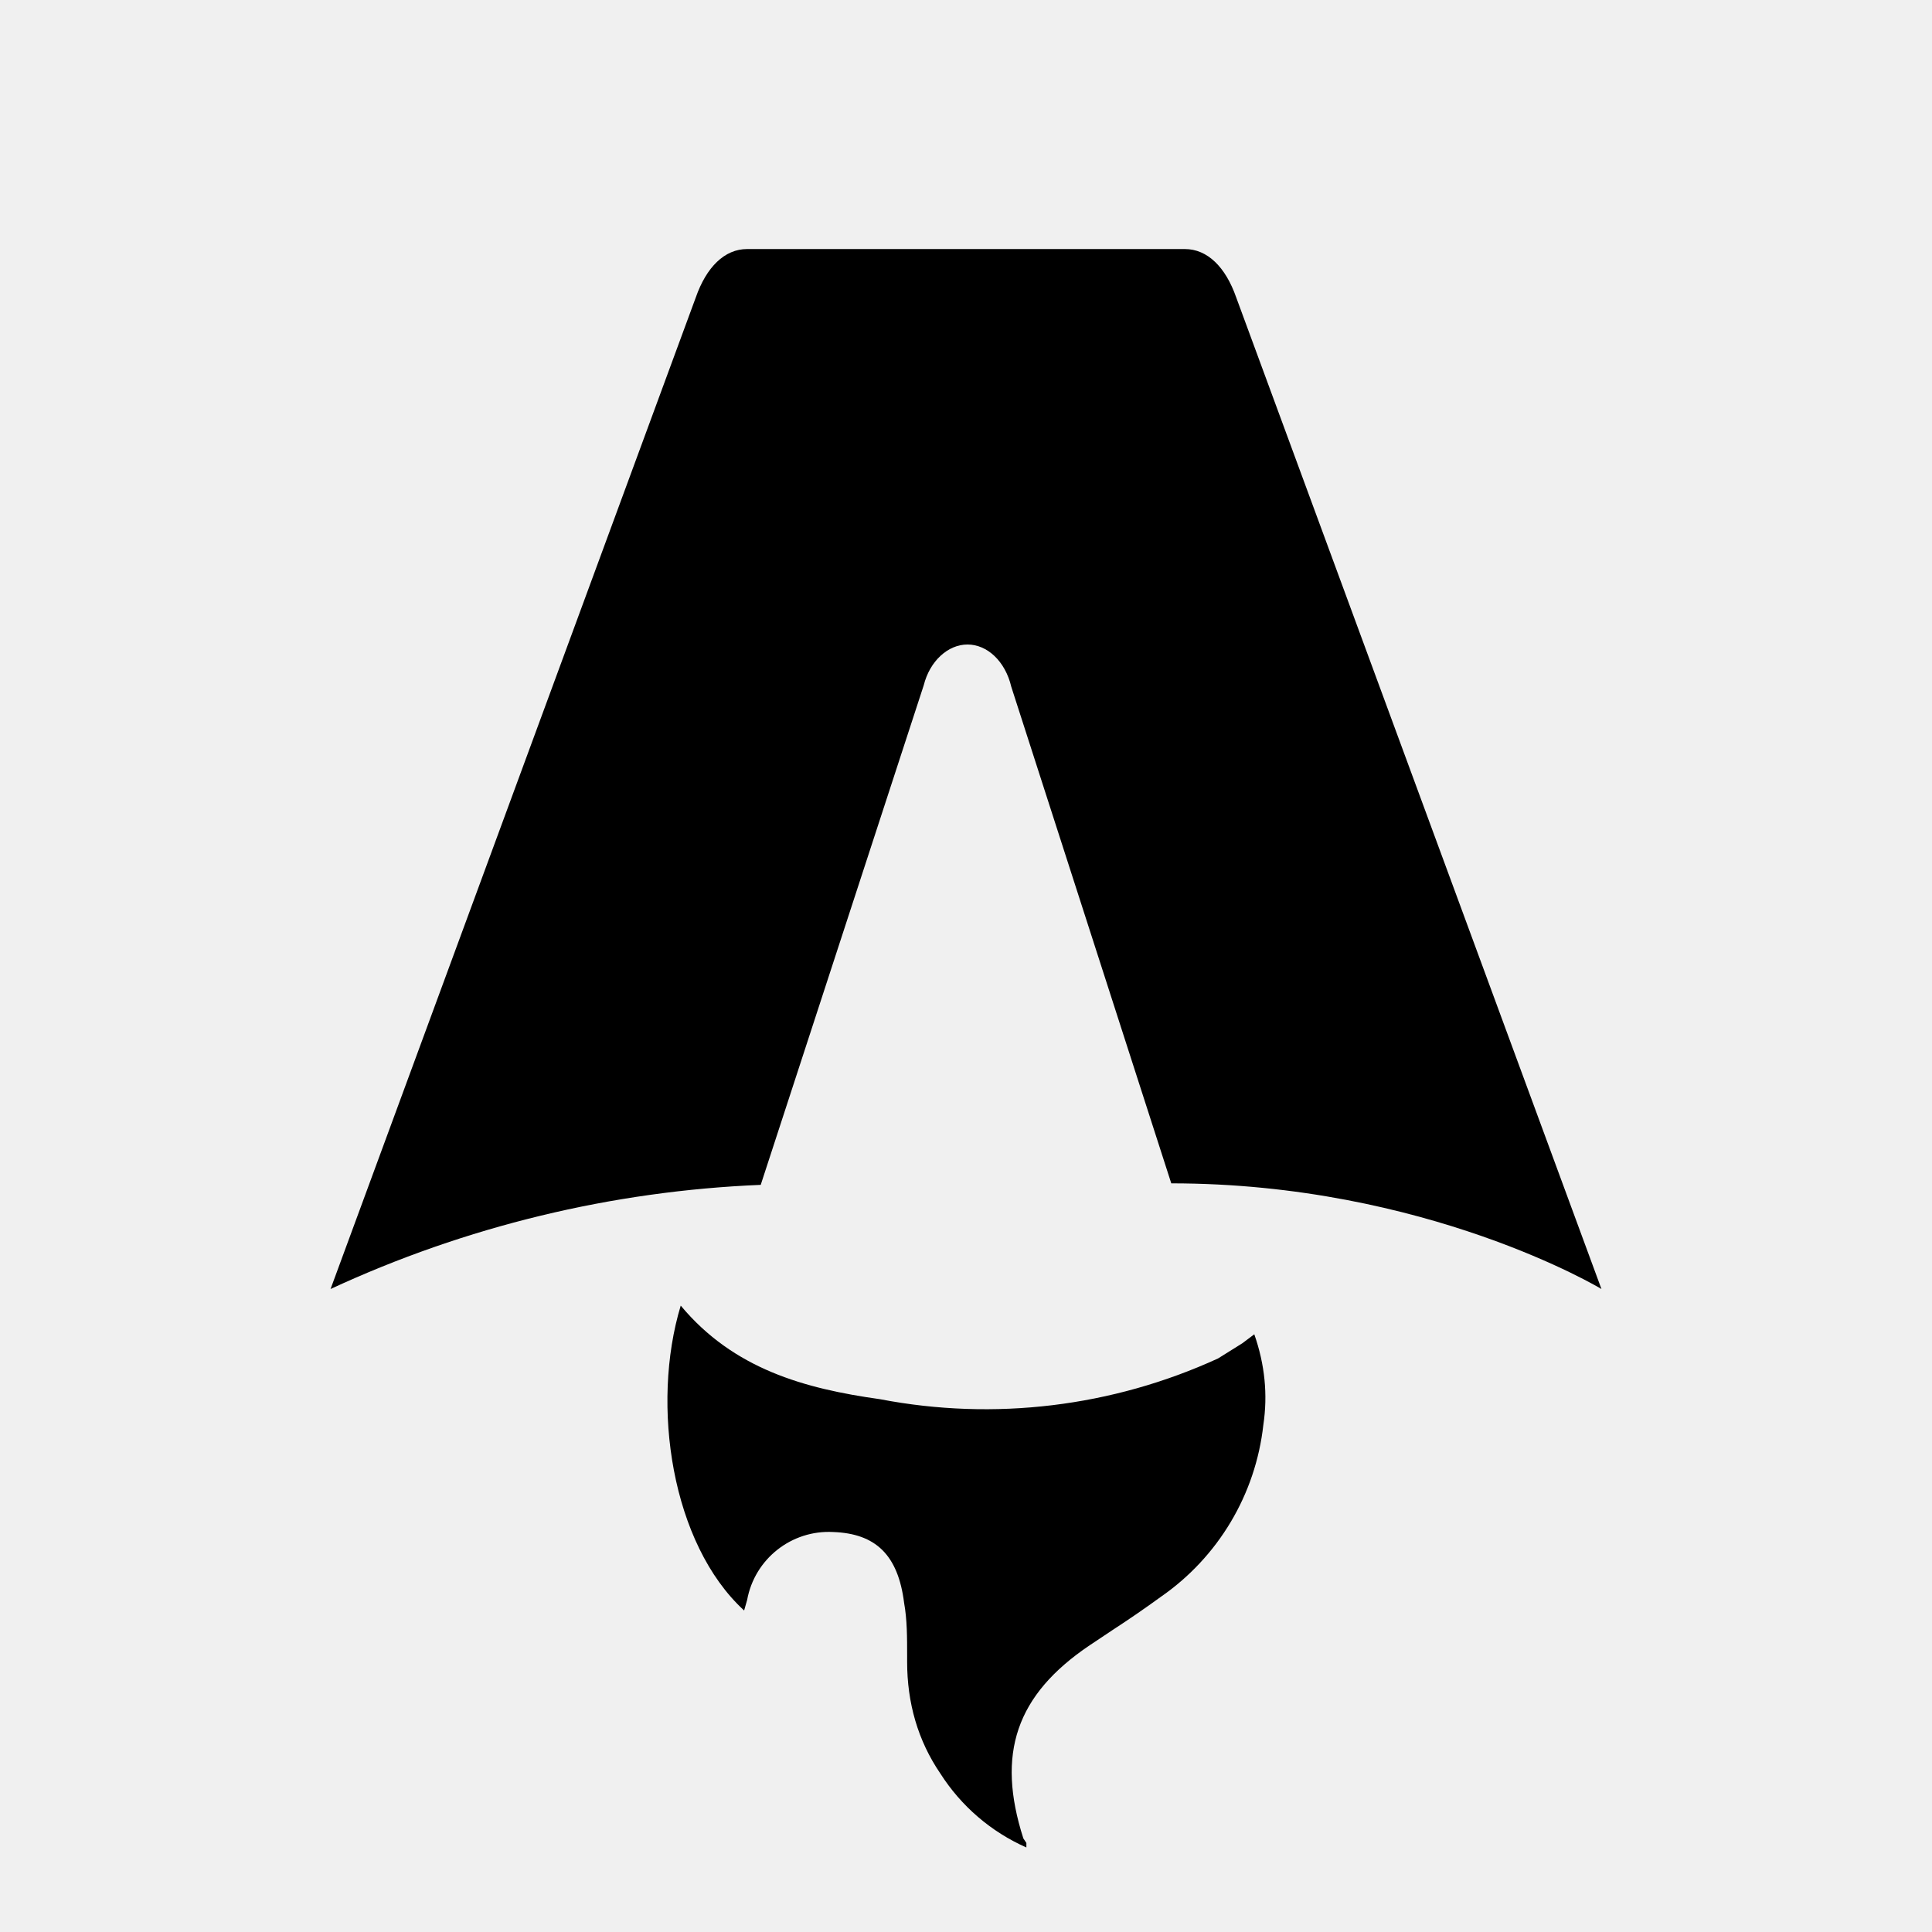
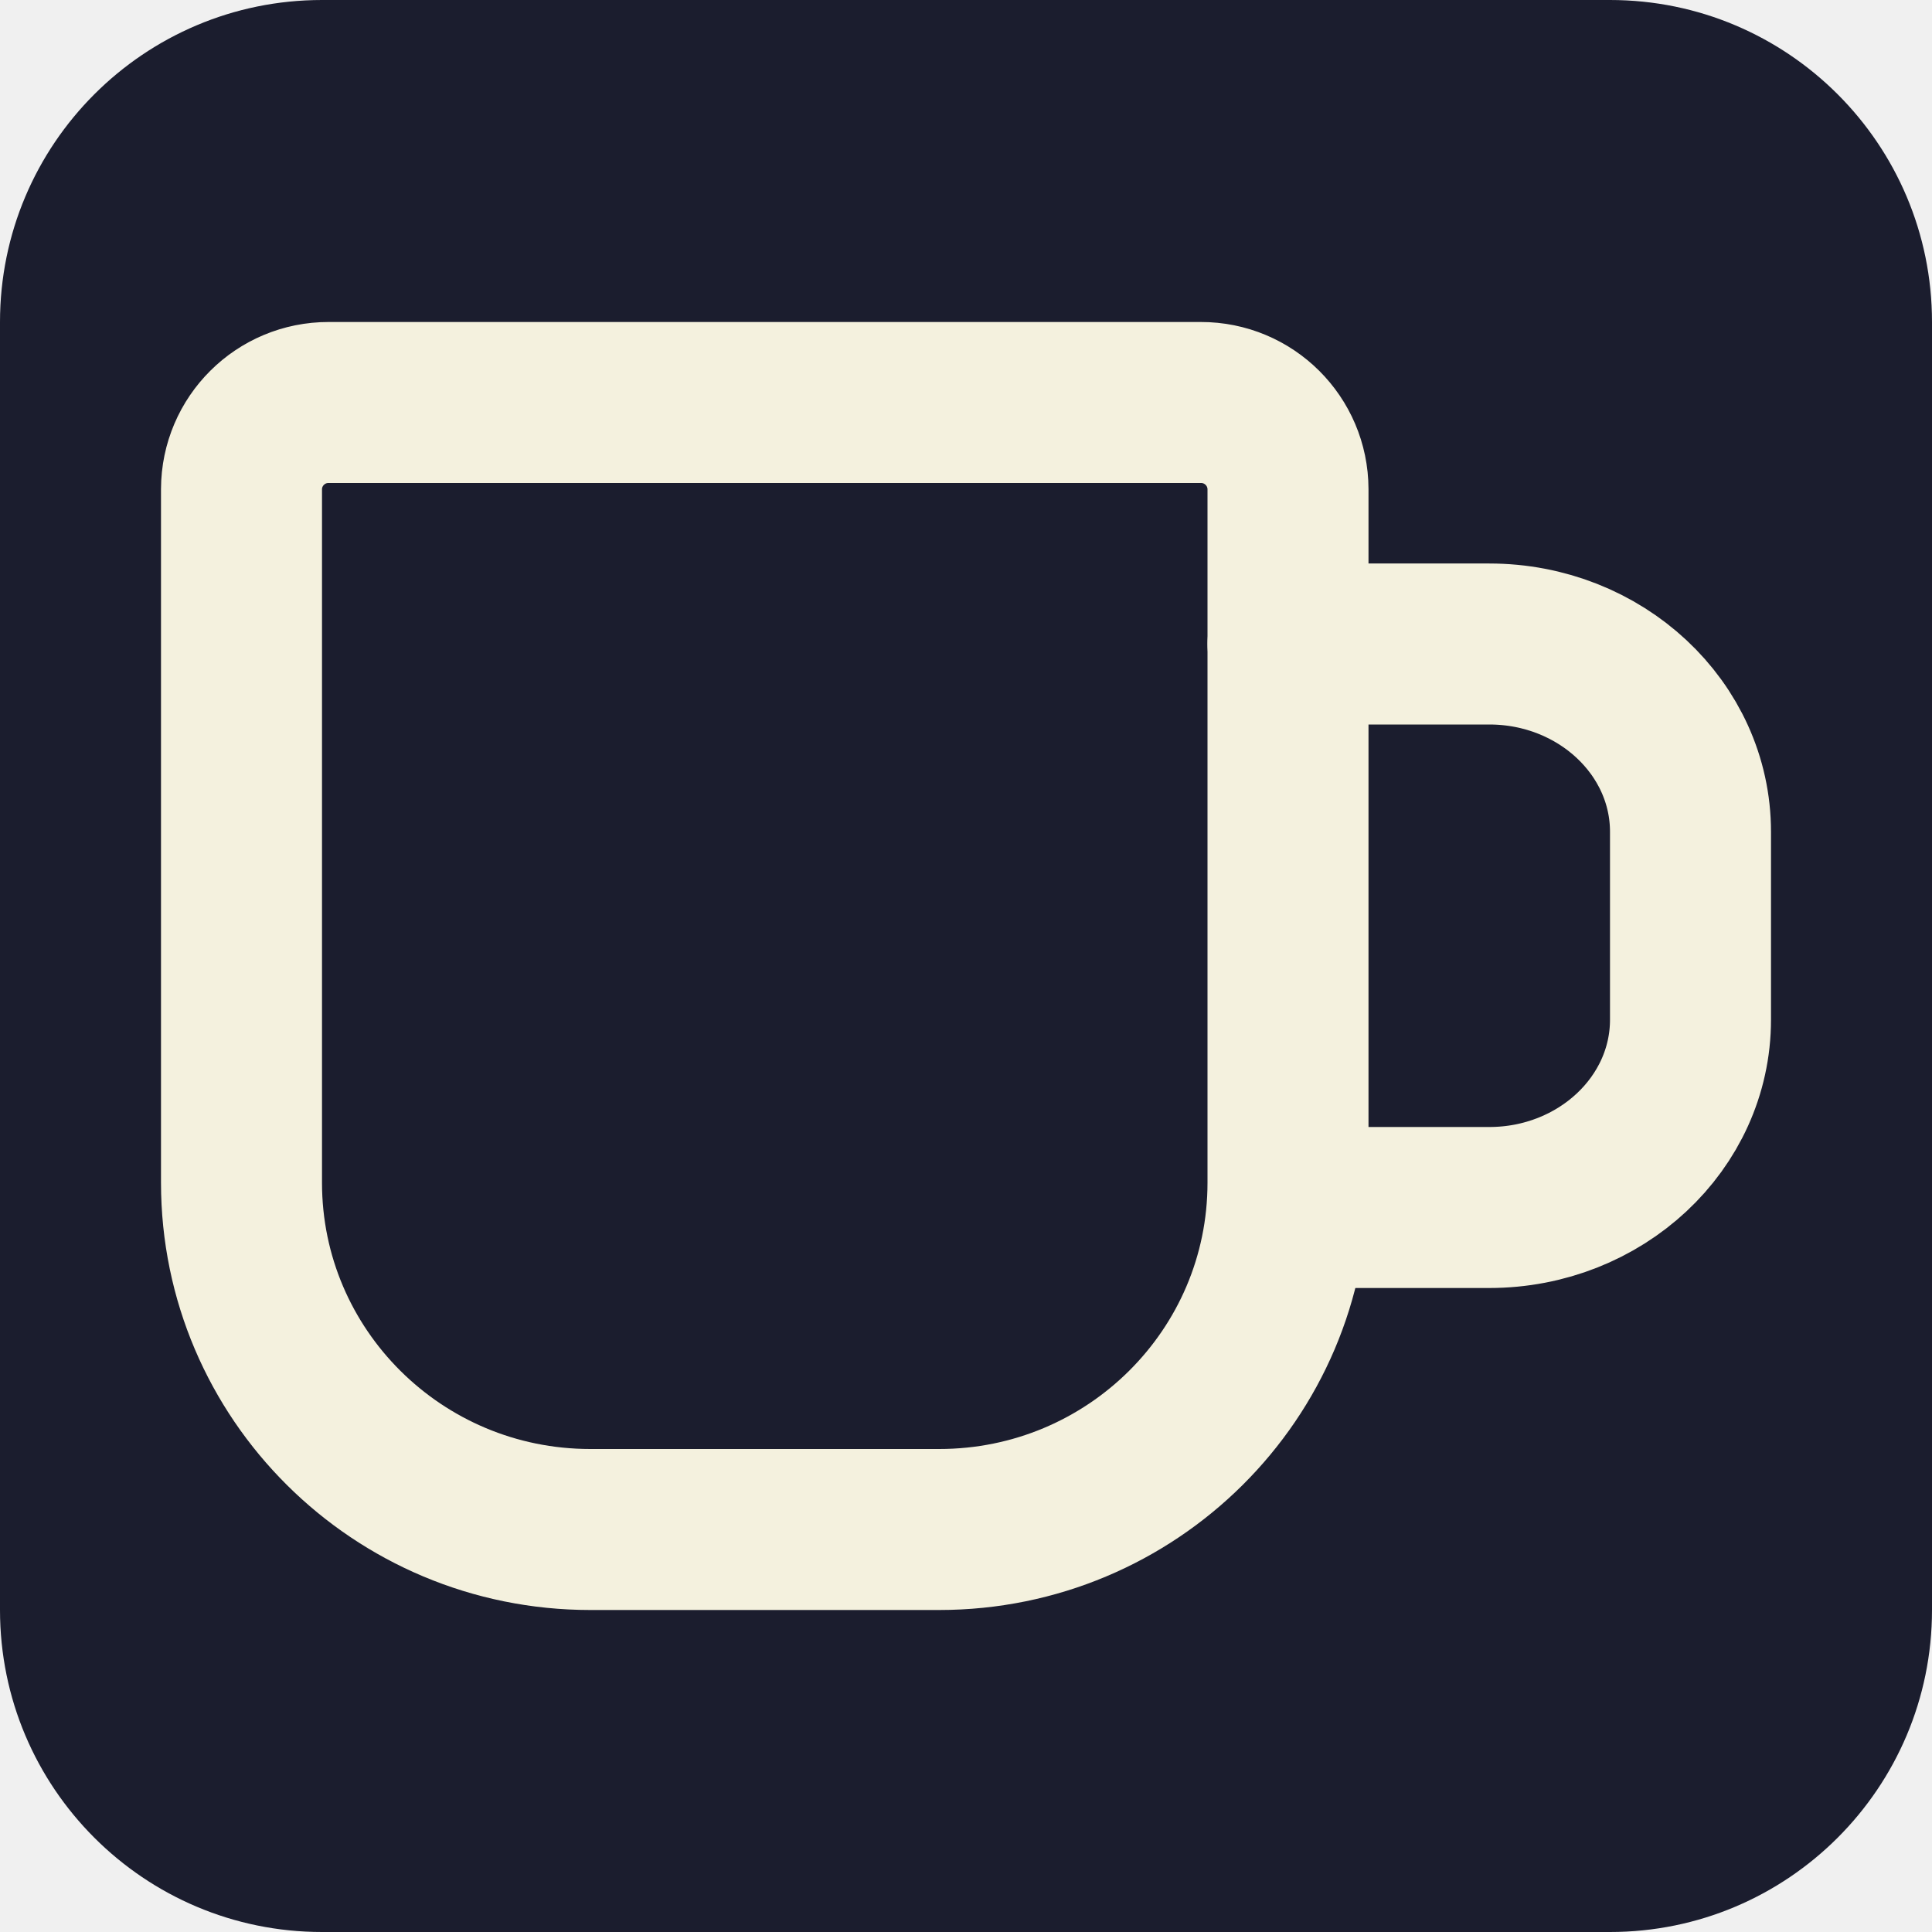
- <svg xmlns="http://www.w3.org/2000/svg" fill="none" viewBox="0 0 128 128">
-   <path d="M50.4 78.5a75.1 75.1 0 0 0-28.5 6.9l24.2-65.7c.7-2 1.9-3.2 3.4-3.2h29c1.5 0 2.7 1.2 3.4 3.2l24.2 65.7s-11.6-7-28.5-7L67 45.5c-.4-1.7-1.6-2.8-2.9-2.8-1.3 0-2.5 1.1-2.9 2.7L50.4 78.5Zm-1.1 28.2Zm-4.2-20.2c-2 6.6-.6 15.8 4.2 20.2a17.5 17.5 0 0 1 .2-.7 5.5 5.5 0 0 1 5.7-4.5c2.8.1 4.3 1.5 4.7 4.7.2 1.1.2 2.3.2 3.5v.4c0 2.7.7 5.2 2.2 7.4a13 13 0 0 0 5.7 4.9v-.3l-.2-.3c-1.8-5.6-.5-9.5 4.4-12.8l1.5-1a73 73 0 0 0 3.2-2.2 16 16 0 0 0 6.8-11.4c.3-2 .1-4-.6-6l-.8.6-1.6 1a37 37 0 0 1-22.4 2.7c-5-.7-9.7-2-13.2-6.2Z" />
-   <style>
-         path { fill: #000; }
-         @media (prefers-color-scheme: dark) {
-             path { fill: #FFF; }
-         }
-     </style>
+ <svg xmlns="http://www.w3.org/2000/svg" class="icon icon-tabler icon-tabler-mug" width="24" height="24" viewBox="0 0 24 24" stroke-width="2" stroke="#F4F1DE" fill="none" stroke-linecap="round" stroke-linejoin="round">
+   <rect x="0" y="0" rx="4" ry="4" width="24" height="24" fill="#1b1d2e" stroke="none" />
+   <path stroke="none" d="M0 0h24v24H0z" fill="none" />
+   <path d="M4.083 5h10.834a1.08 1.08 0 0 1 1.083 1.077v8.615c0 2.38 -1.94 4.308 -4.333 4.308h-4.334c-2.393 0 -4.333 -1.929 -4.333 -4.308v-8.615a1.08 1.08 0 0 1 1.083 -1.077" />
+   <path d="M16 8h2.5c1.38 0 2.5 1.045 2.5 2.333v2.334c0 1.288 -1.12 2.333 -2.5 2.333h-2.5" />
</svg>
